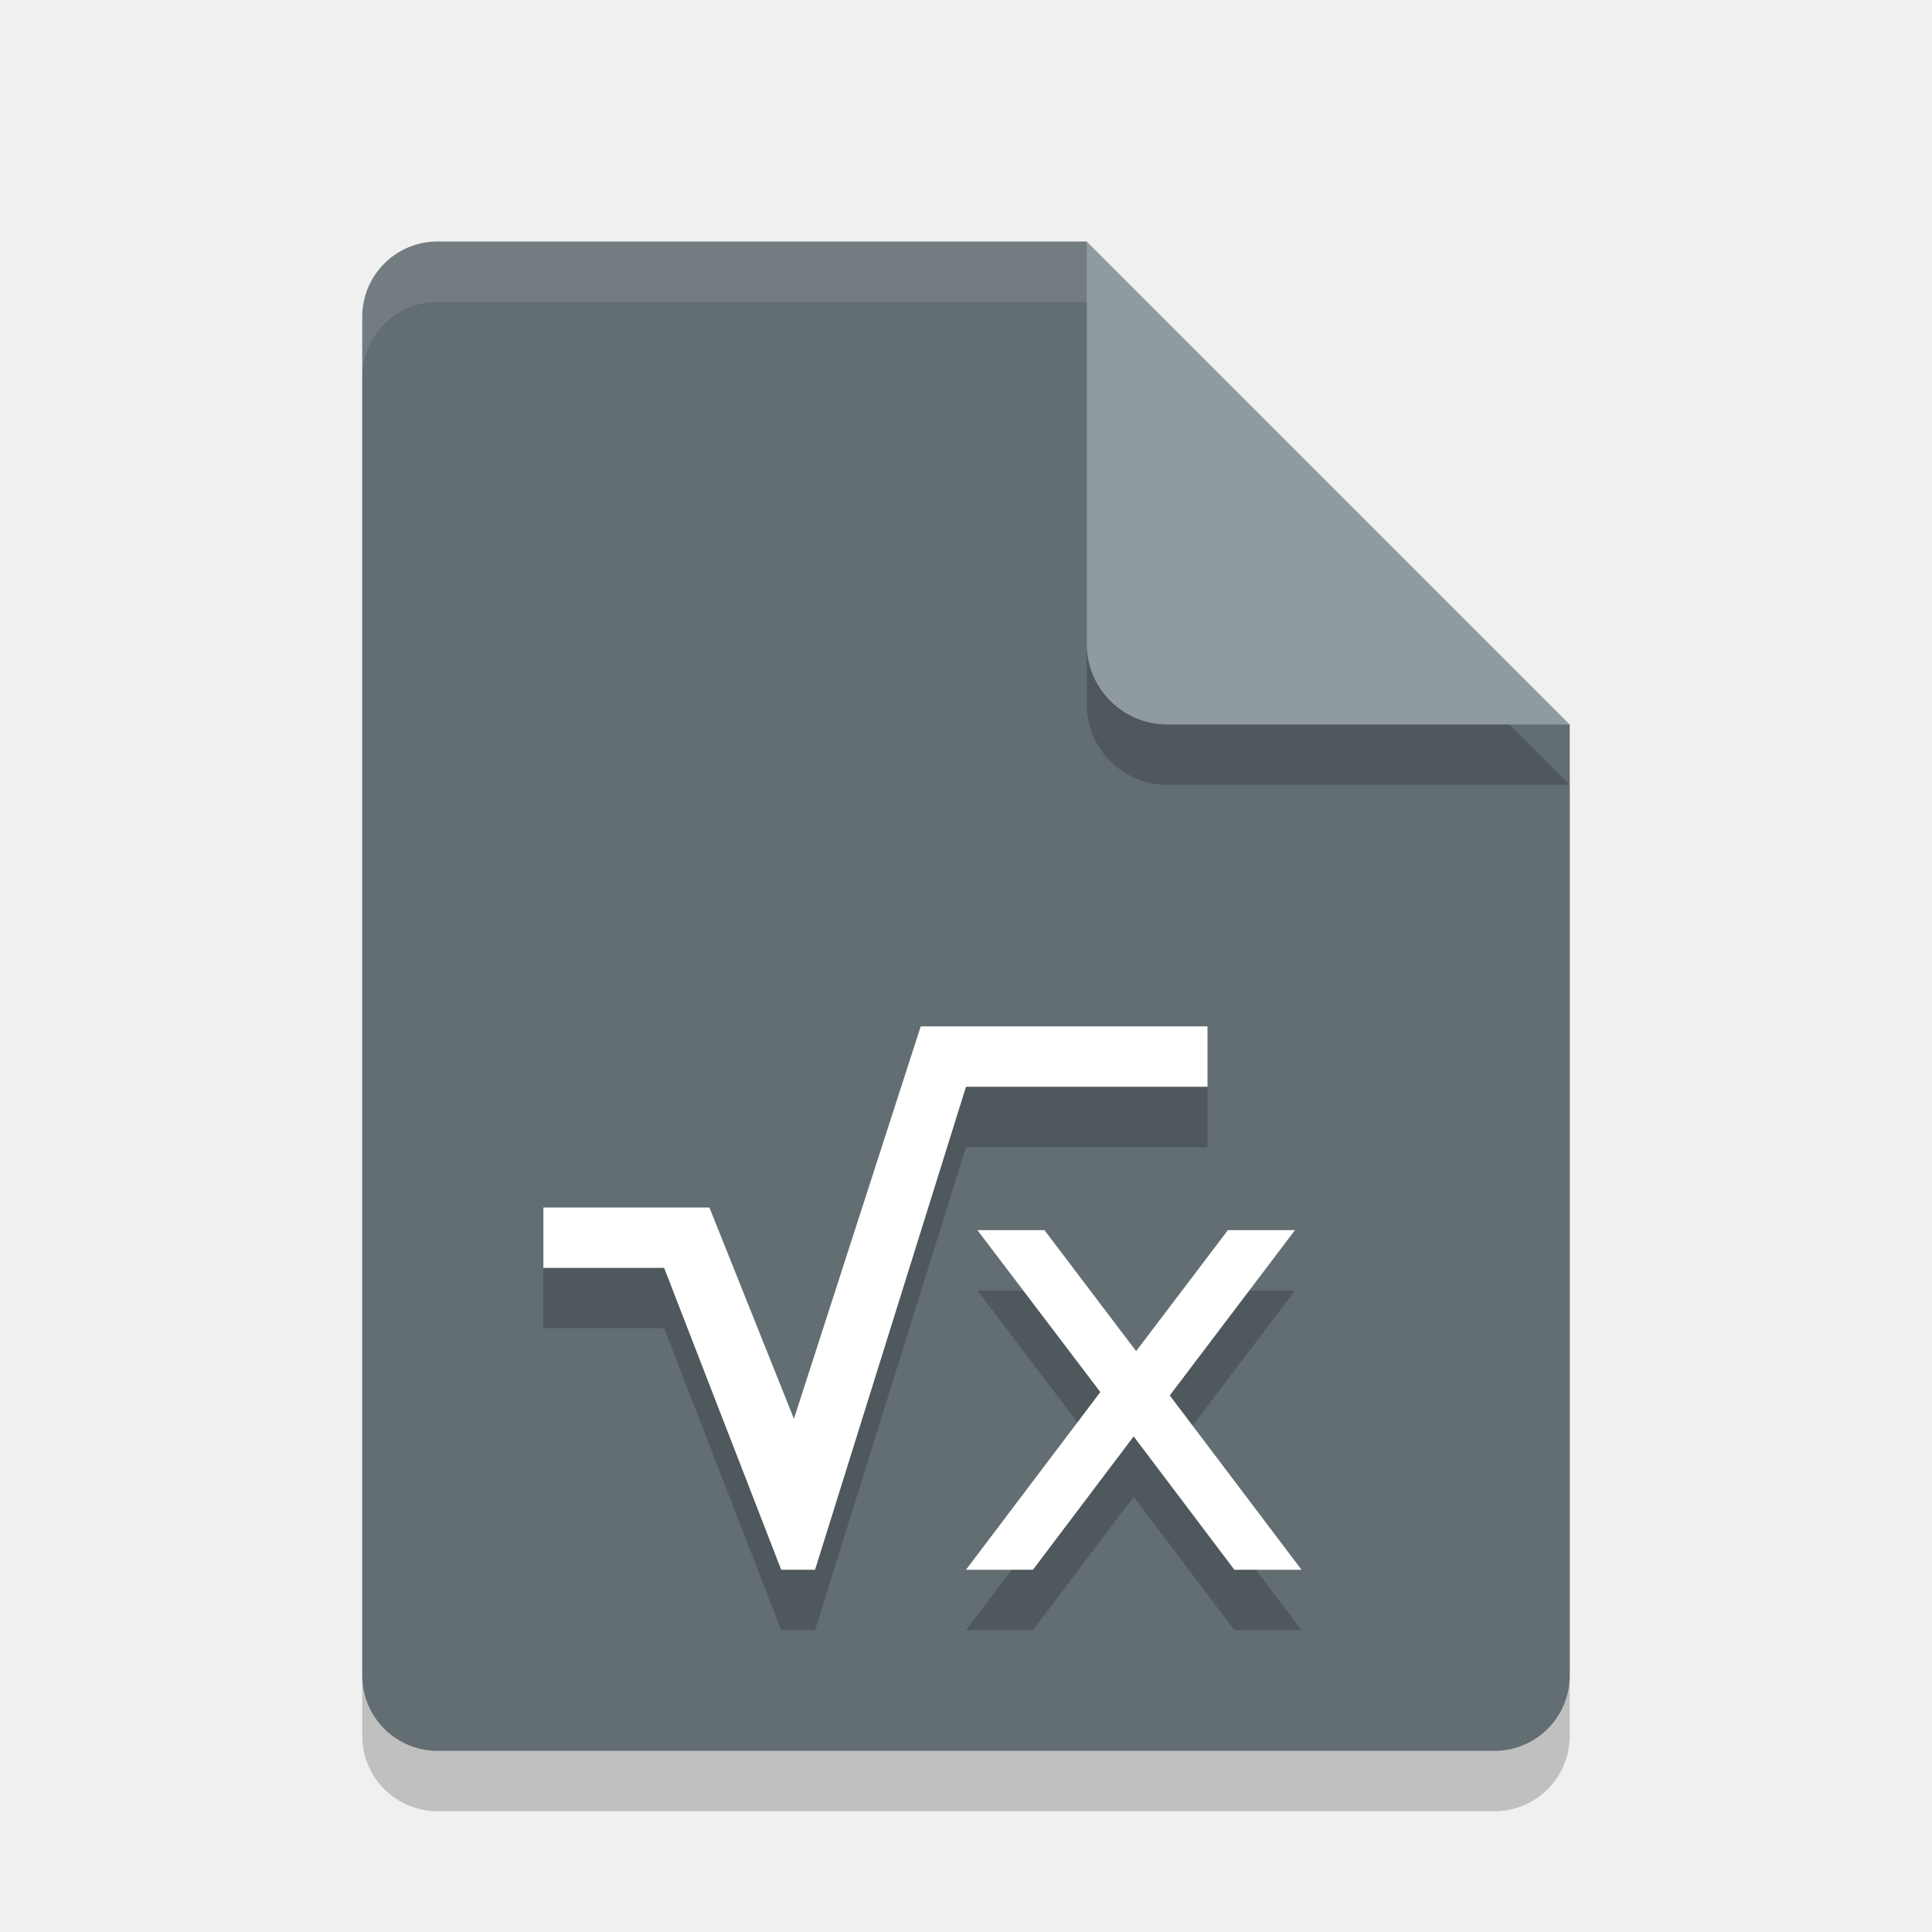
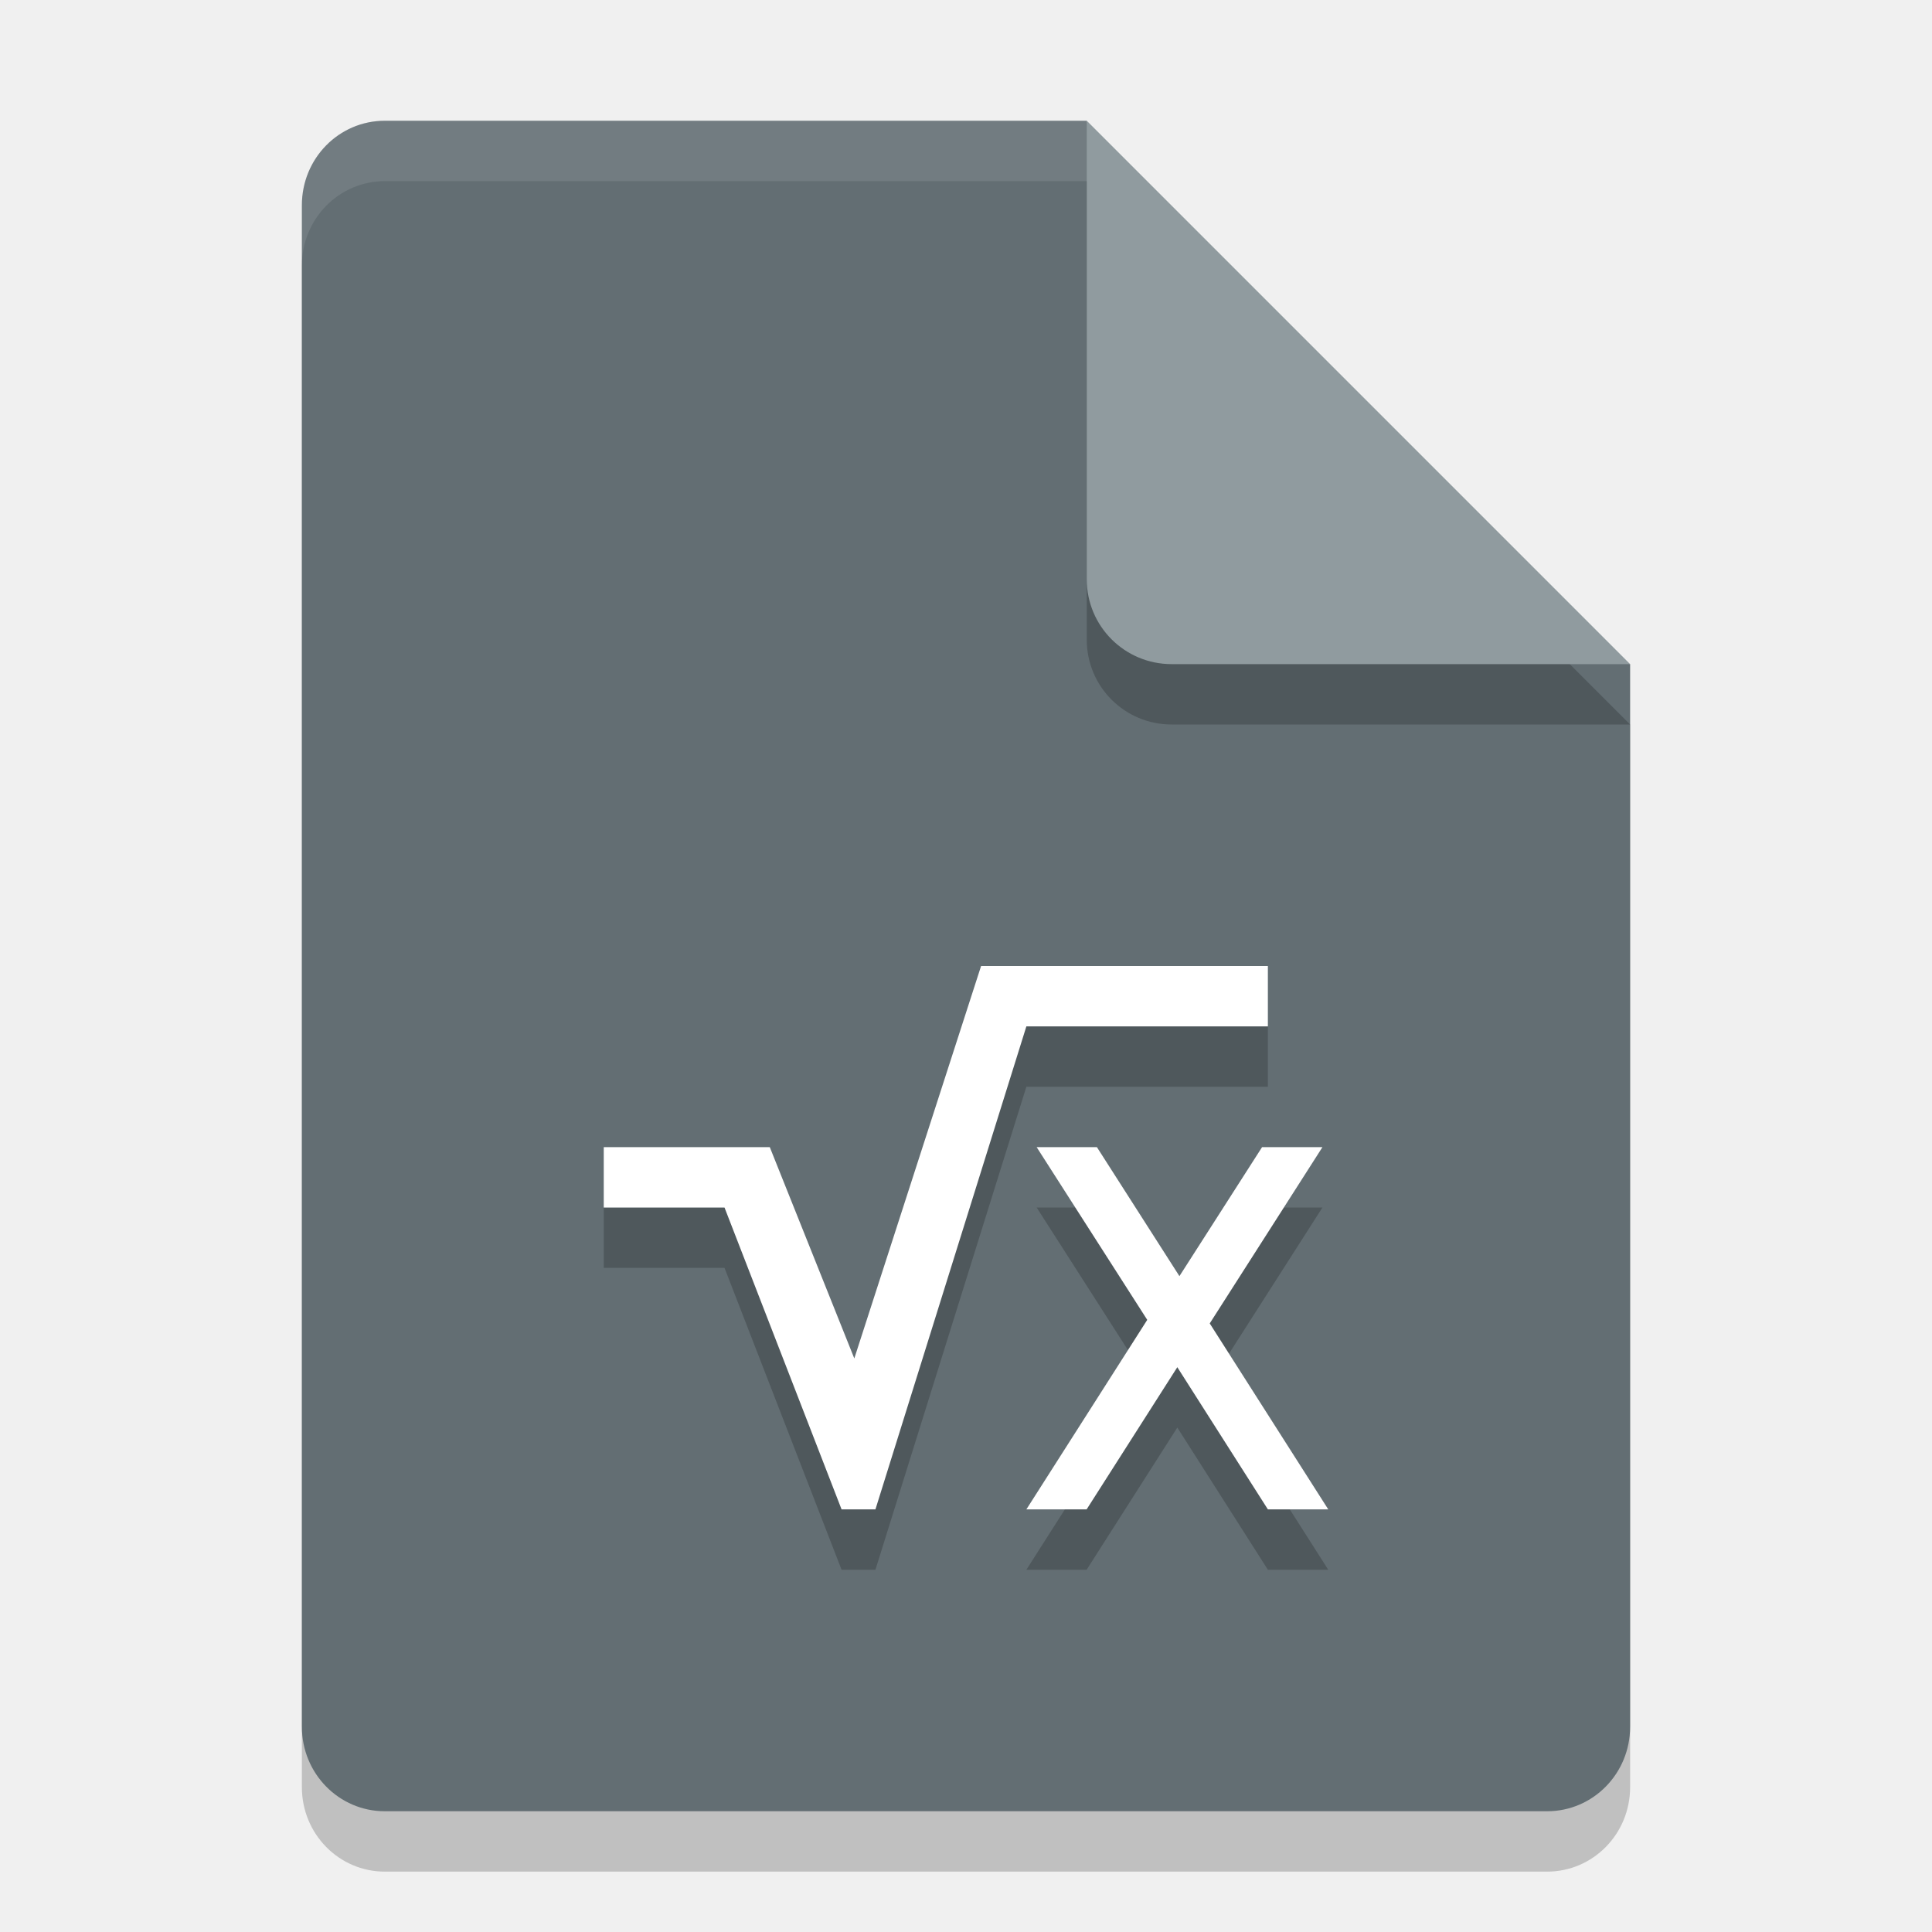
- <svg xmlns="http://www.w3.org/2000/svg" width="32" height="32" version="1">
-   <path style="opacity:0.2" d="M 7.25,5 C 6.558,5 6,5.558 6,6.25 v 22.5 C 6,29.442 6.558,30 7.25,30 h 17.5 C 25.442,30 26,29.442 26,28.75 V 13 L 19.125,11.875 18,5 Z" />
-   <path fill="#636e73" d="m7.25 4c-0.693 0-1.25 0.557-1.25 1.25v22.5c0 0.692 0.557 1.25 1.25 1.25h17.5c0.692 0 1.25-0.558 1.25-1.25v-15.75l-6.875-1.125-1.125-6.875z" />
-   <path style="opacity:0.2" d="m 18,5 v 6.667 c 0,0.736 0.597,1.333 1.333,1.333 H 26 l -8,-8 z" />
-   <path fill="#909b9f" d="m18 4v6.667c0 0.736 0.597 1.333 1.333 1.333h6.667l-8-8z" />
-   <path style="opacity:0.2" d="M 15.25,18 13.15,24.5 11.75,21 H 9 v 1 h 2 l 1.939,5 H 13.5 L 16,19 h 4 v -1 z m 0.939,3.375 2.035,2.682 L 16,27 h 1.109 L 18.777,24.791 20.445,27 h 1.111 L 19.375,24.113 21.449,21.375 H 20.338 L 18.818,23.379 17.299,21.375 Z" />
-   <path style="fill:#ffffff" d="M 15.25 17 L 13.15 23.5 L 11.75 20 L 9 20 L 9 21 L 11 21 L 12.939 26 L 13.5 26 L 16 18 L 20 18 L 20 17 L 15.25 17 z M 16.189 20.375 L 18.225 23.057 L 16 26 L 17.109 26 L 18.777 23.791 L 20.445 26 L 21.557 26 L 19.375 23.113 L 21.449 20.375 L 20.338 20.375 L 18.818 22.379 L 17.299 20.375 L 16.189 20.375 z" />
-   <path fill="#fff" style="opacity:0.1" d="m7.25 4c-0.693 0-1.25 0.557-1.25 1.25v1c0-0.693 0.557-1.25 1.25-1.25h10.75v-1z" />
+ <svg xmlns="http://www.w3.org/2000/svg" width="32" height="32" version="1.1">
+   <path style="opacity:0.2" d="M 6.375,3 C 5.613,3 5,3.624 5,4.4 V 29.6 C 5,30.375 5.613,31 6.375,31 h 19.25 C 26.386,31 27,30.375 27,29.6 V 12 L 20,10 18,3 Z" />
+   <path style="fill:#636e73" d="M 6.375,2 C 5.613,2 5,2.624 5,3.4 V 28.6 C 5,29.375 5.613,30 6.375,30 h 19.25 C 26.386,30 27,29.375 27,28.6 V 11 L 20,9 18,2 Z" />
+   <path style="opacity:0.2" d="M 27,12 18,3 v 7.594 C 18,11.373 18.628,12 19.406,12 Z" />
+   <path style="fill:#909b9f" d="M 27,11 18,2 V 9.594 C 18,10.373 18.628,11 19.406,11 Z" />
+   <path style="opacity:0.1;fill:#ffffff" d="M 6.375,2 C 5.613,2 5,2.625 5,3.4 v 1 C 5,3.625 5.613,3 6.375,3 H 18 V 2 Z" />
+   <path style="opacity:0.2" d="M 16.25,17 14.15,23.5 12.75,20 H 10 v 1 h 2 l 1.939,5 H 14.5 L 17,18 h 4 v -1 z m 0.92,3 1.832,2.861 L 17,26 h 0.998 L 19.5,23.645 21,26 h 1 L 20.037,22.92 21.904,20 h -1 L 19.535,22.137 18.168,20 Z" />
+   <path style="fill:#ffffff" d="M 16.25 16 L 14.15 22.5 L 12.75 19 L 10 19 L 10 20 L 12 20 L 13.939 25 L 14.5 25 L 17 17 L 21 17 L 21 16 L 16.25 16 z M 17.17 19 L 19.002 21.861 L 17 25 L 17.998 25 L 19.5 22.645 L 21 25 L 22 25 L 20.037 21.92 L 21.904 19 L 20.904 19 L 19.535 21.137 L 18.168 19 L 17.17 19 z" />
</svg>
